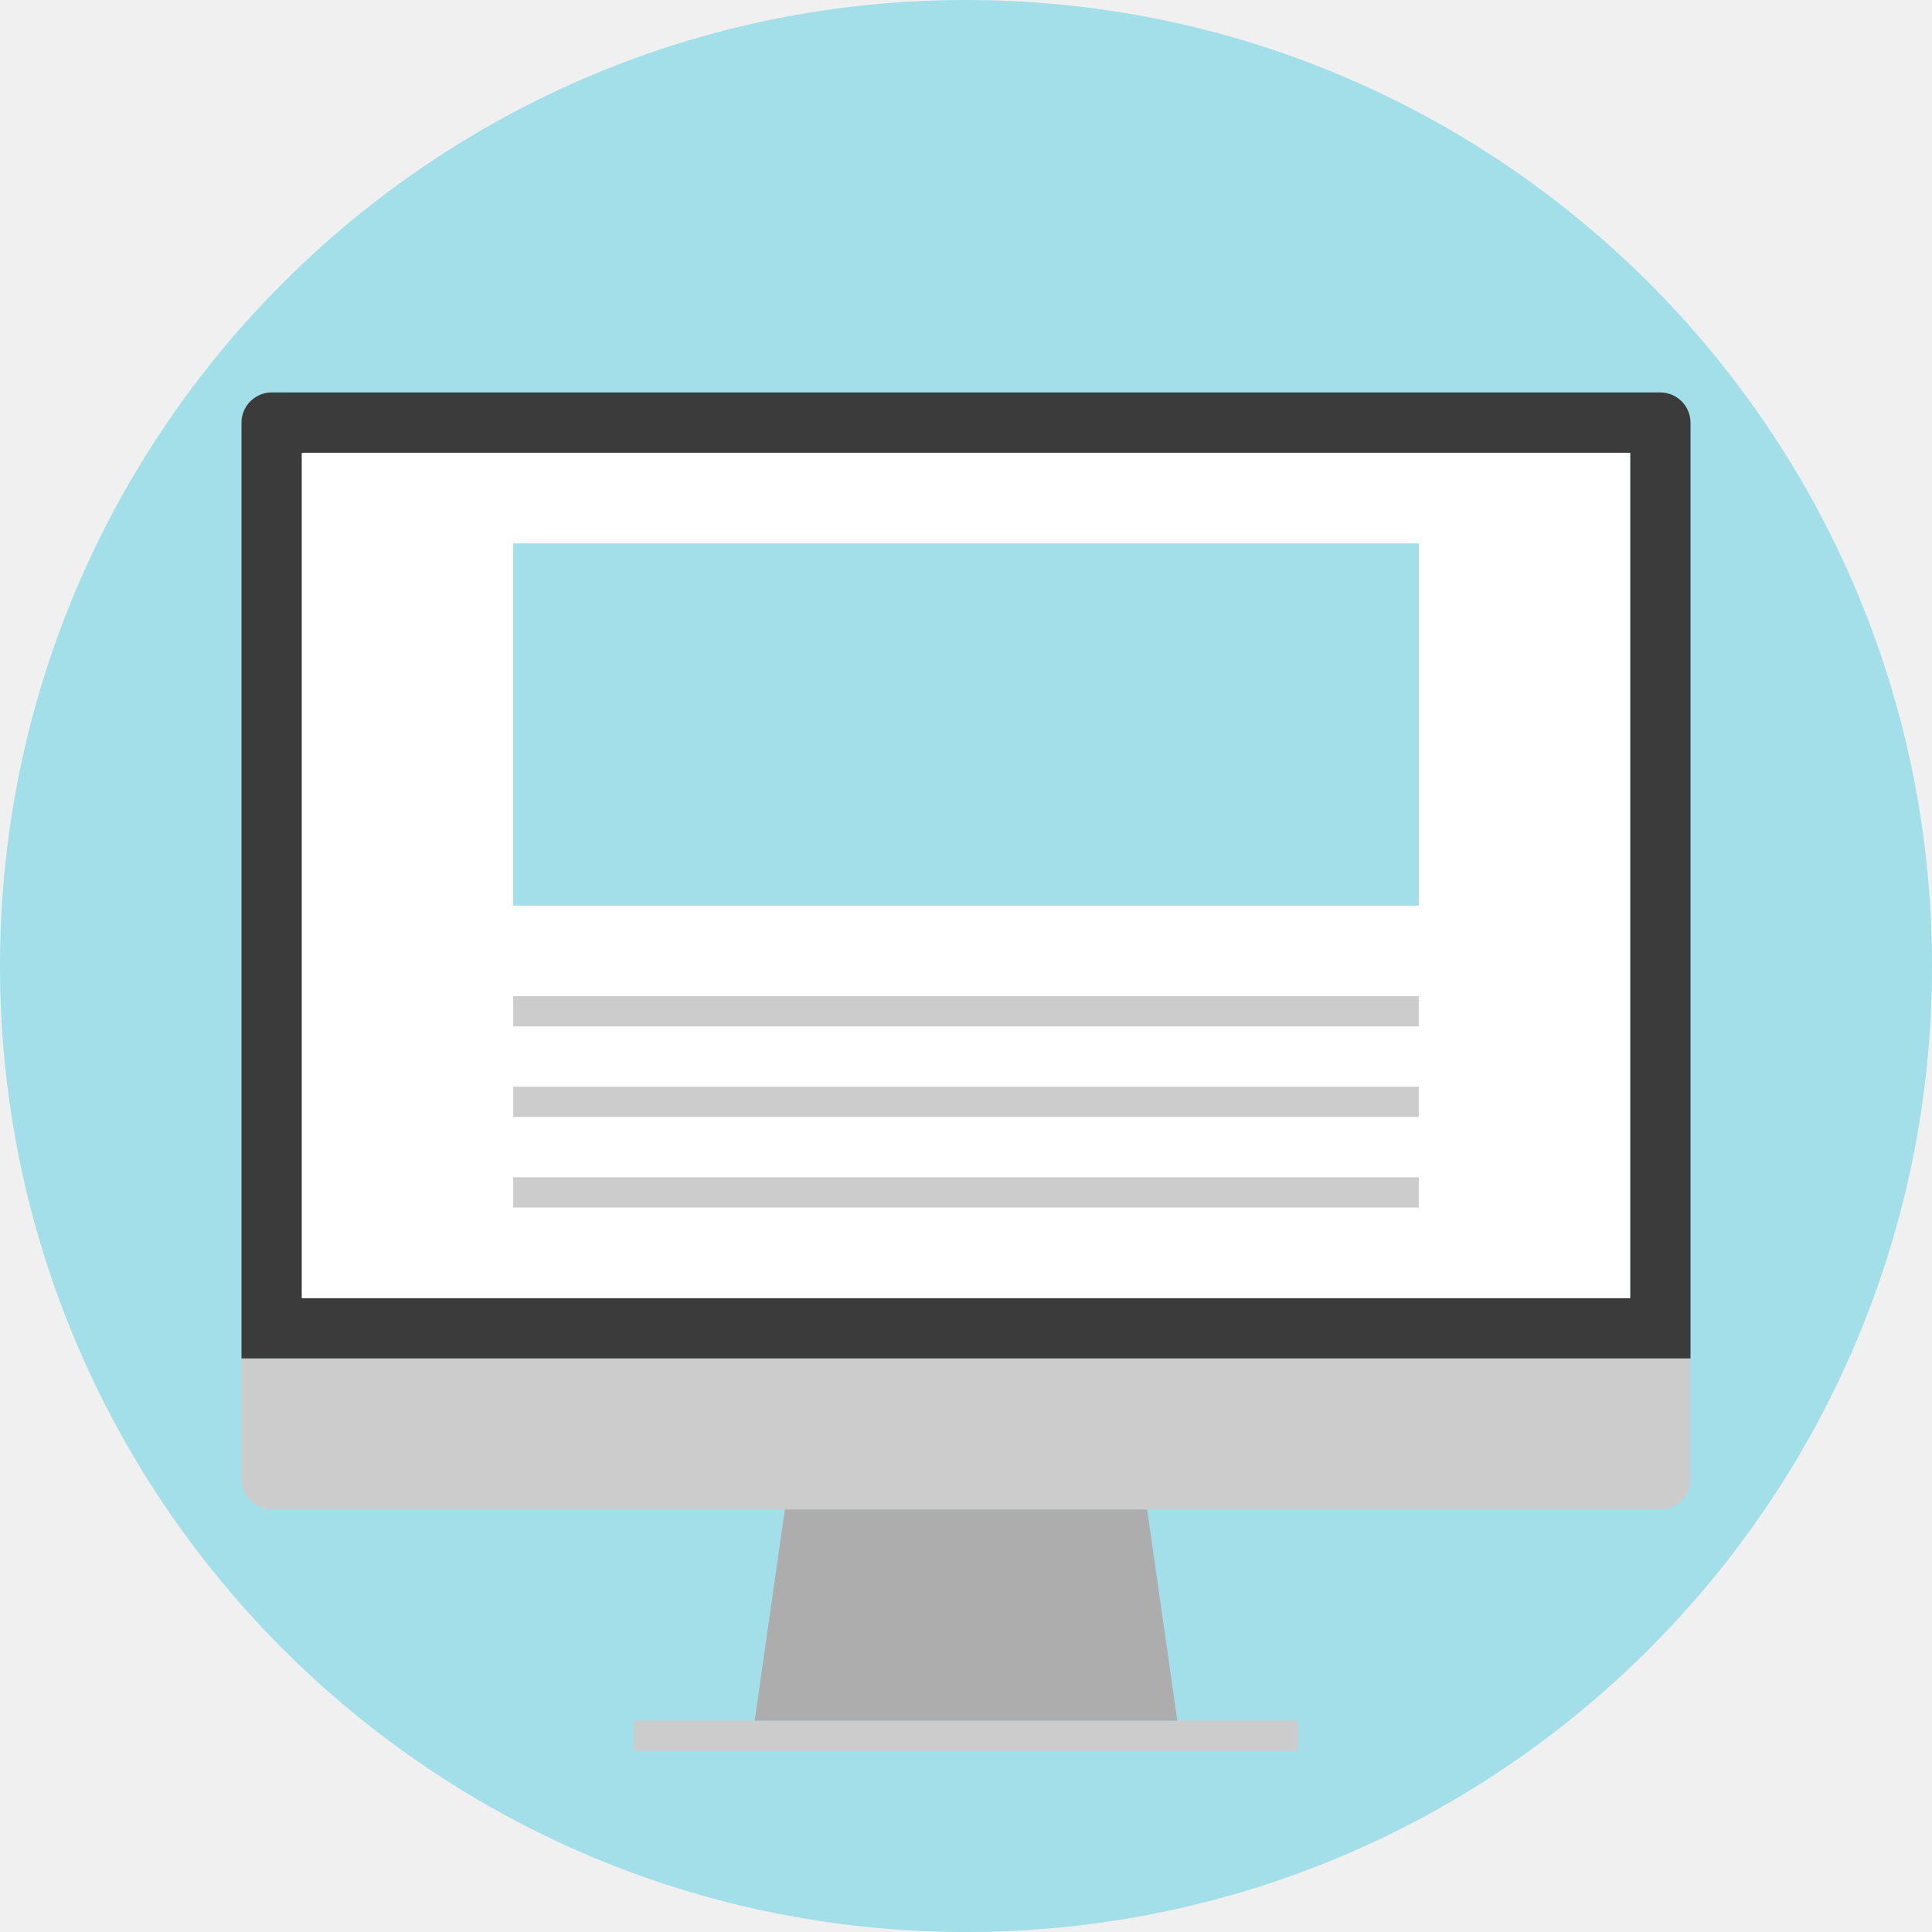
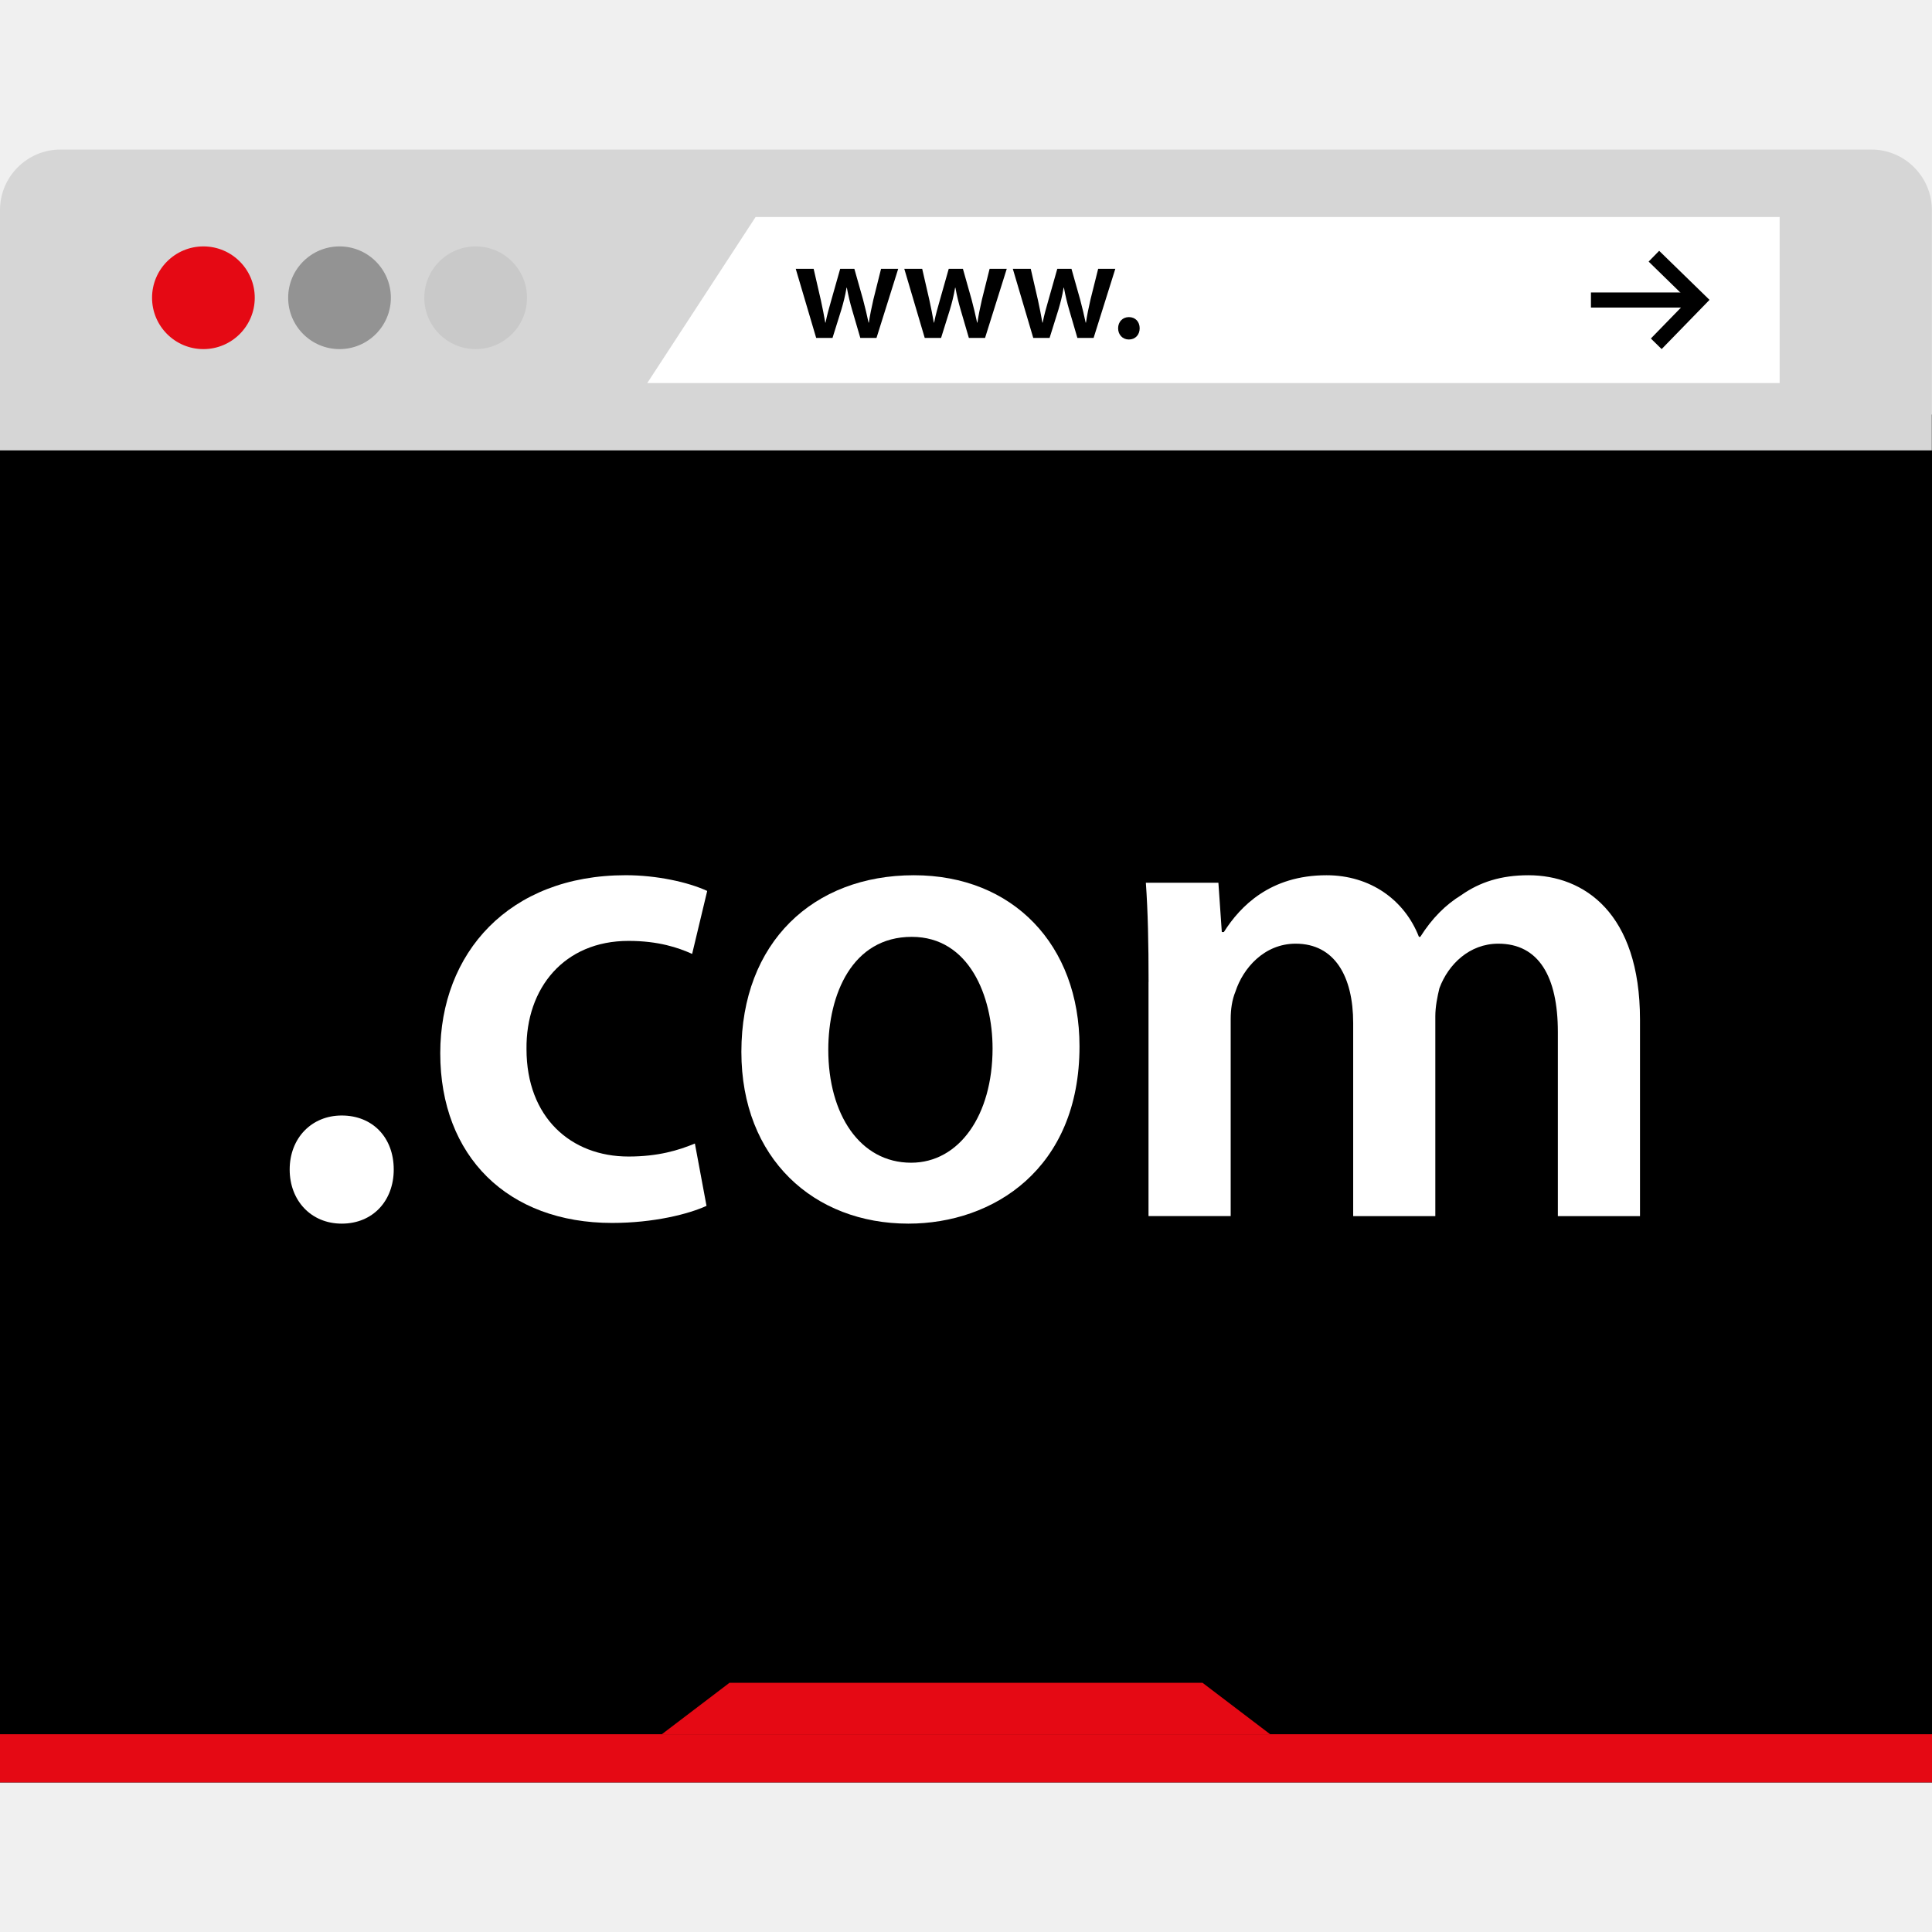
<svg xmlns="http://www.w3.org/2000/svg" version="1.1" id="Layer_1" viewBox="0 0 512 512" xml:space="preserve">
-   <circle style="fill:#A2DFE9;" cx="256" cy="256" r="256" />
-   <rect x="168" y="456" style="fill:#CCCCCC;" width="176" height="8" />
-   <polygon style="fill:#ADADAD;" points="312,456 200,456 208,400 304,400 " />
-   <path style="fill:#CCCCCC;" d="M448,360v32c0,4.4-3.6,8-8,8H72c-4.4,0-8-3.6-8-8v-32H448z" />
-   <rect id="SVGCleanerId_0" x="80" y="120" style="fill:#FFFFFF;" width="352" height="224" />
-   <path style="fill:#3B3B3B;" d="M440,104H72c-4.4,0-8,3.6-8,8v248h384V112C448,107.6,444.4,104,440,104z M431.992,344H80V120h352v224  H431.992z" />
+   <rect y="109.852" width="512" height="358.496" />
+   <path style="fill:#D6D6D6;" d="M0,119.372V55.636c0-8.8,7.2-16,16-16h479.96c8.8,0,16,7.2,16,16v63.728H0V119.372z" />
+   <polygon style="fill:#FFFFFF;" points="471.624,101.508 171.536,101.508 200.24,57.508 471.624,57.508 " />
+   <circle style="fill:#E50914;" cx="53.904" cy="78.908" r="13.608" />
+   <circle style="fill:#939393;" cx="89.976" cy="78.908" r="13.608" />
+   <circle style="fill:#C9C9C9;" cx="126.056" cy="78.908" r="13.608" />
+   <path d="M215.624,71.244l1.912,8.312c0.416,1.952,0.832,3.944,1.168,5.936h0.08c0.376-1.992,0.976-4.024,1.504-5.896l2.368-8.352  h3.76l2.296,8.128c0.56,2.144,1.048,4.136,1.464,6.128h0.08c0.296-1.992,0.712-3.984,1.2-6.128l2.032-8.128h4.544l-5.752,18.312  h-4.288l-2.176-7.448c-0.56-1.912-0.976-3.648-1.392-5.864h-0.08c-0.376,2.256-0.856,4.064-1.392,5.864l-2.328,7.448h-4.328  l-5.416-18.312H215.624z" />
+   <path d="M244.392,71.244l1.912,8.312c0.416,1.952,0.832,3.944,1.168,5.936h0.08c0.376-1.992,0.976-4.024,1.504-5.896l2.368-8.352  h3.76l2.296,8.128c0.56,2.144,1.048,4.136,1.464,6.128h0.08c0.296-1.992,0.712-3.984,1.2-6.128l2.032-8.128h4.544l-5.752,18.312  h-4.288l-2.176-7.448c-0.56-1.912-0.976-3.648-1.392-5.864h-0.08c-0.376,2.256-0.856,4.064-1.392,5.864l-2.328,7.448h-4.328  l-5.416-18.312H244.392z" />
+   <path d="M273.16,71.244l1.912,8.312c0.416,1.952,0.832,3.944,1.168,5.936h0.08c0.376-1.992,0.976-4.024,1.504-5.896l2.368-8.352  h3.76l2.296,8.128c0.56,2.144,1.048,4.136,1.464,6.128h0.08c0.296-1.992,0.712-3.984,1.2-6.128l2.032-8.128h4.544l-5.752,18.312  h-4.296l-2.176-7.448c-0.56-1.912-0.976-3.648-1.392-5.864h-0.08c-0.376,2.256-0.856,4.064-1.392,5.864l-2.328,7.448h-4.328  l-5.416-18.312H273.16z" />
+   <path d="M296.312,87.004c0-1.736,1.2-2.968,2.856-2.968c1.696,0,2.856,1.2,2.856,2.968c0,1.688-1.128,2.968-2.856,2.968  C297.488,89.972,296.312,88.692,296.312,87.004z" />
+   <polygon style="fill:#E50914;" points="342.688,464.212 169.312,464.212 193.312,445.964 318.688,445.964 " />
+   <rect y="459.596" width="512" height="12.768" />
+   <polygon style="fill:#E50914;" points="501.744,459.588 435.928,459.588 407.336,459.588 104.664,459.588 76.072,459.588   10.256,459.588 0,459.588 0,472.356 512,472.356 512,459.588 " />
+   <polygon points="440.352,92.508 437.496,89.708 447.384,79.548 436.904,69.324 439.696,66.468 453.04,79.468 " />
+   <rect x="421.616" y="77.508" width="26.416" height="4" />
  <g>
-     <rect id="SVGCleanerId_0_1_" x="80" y="120" style="fill:#FFFFFF;" width="352" height="224" />
-   </g>
-   <rect x="136" y="144" style="fill:#A2DFE9;" width="240" height="96" />
-   <g>
-     <rect x="136" y="264" style="fill:#CCCCCC;" width="240" height="8" />
-     <rect x="136" y="288" style="fill:#CCCCCC;" width="240" height="8" />
-     <rect x="136" y="312" style="fill:#CCCCCC;" width="240" height="8" />
+     <path style="fill:#FFFFFF;" d="M76.768,309.948c0-8.344,5.808-14.328,13.792-14.328c8.168,0,13.784,5.808,13.784,14.328   c0,8.168-5.44,14.328-13.784,14.328C82.392,324.276,76.768,318.116,76.768,309.948z" />
+     <path style="fill:#FFFFFF;" d="M187.232,319.564c-4.72,2.168-13.968,4.528-25.032,4.528c-27.576,0-45.528-17.592-45.528-44.984   c0-26.488,18.144-47.168,49.16-47.168c8.168,0,16.504,1.816,21.584,4.168l-3.992,16.688c-3.624-1.632-8.888-3.448-16.864-3.448   c-17.056,0-27.208,12.512-27.032,28.664c0,18.144,11.792,28.48,27.032,28.48c7.8,0,13.24-1.632,17.592-3.448L187.232,319.564z" />
+     <path style="fill:#FFFFFF;" d="M286.08,277.3c0,32.472-22.856,46.976-45.352,46.976c-25.032,0-44.256-17.224-44.256-45.528   c0-29.016,19.048-46.8,45.712-46.8C268.488,231.948,286.08,250.452,286.08,277.3z M219.504,278.204   c0,17.048,8.344,29.928,21.952,29.928c12.696,0,21.584-12.512,21.584-30.296c0-13.784-6.168-29.56-21.408-29.56   C225.848,248.276,219.504,263.508,219.504,278.204z" />
+     <path style="fill:#FFFFFF;" d="M304.384,260.244c0-10.16-0.176-18.68-0.72-26.304h19.224l0.904,13.064h0.544   c4.352-6.888,12.328-15.056,27.2-15.056c11.608,0,20.68,6.528,24.496,16.328h0.36c3.088-4.896,6.712-8.528,10.88-11.072   c4.896-3.448,10.52-5.256,17.784-5.256c14.696,0,29.56,9.976,29.56,38.272v52.064h-21.768v-48.8c0-14.696-5.08-23.4-15.784-23.4   c-7.616,0-13.24,5.44-15.6,11.792c-0.536,2.176-1.088,4.896-1.088,7.44v52.968h-21.768v-51.16c0-12.336-4.896-21.04-15.24-21.04   c-8.344,0-13.96,6.528-15.96,12.696c-0.904,2.176-1.264,4.72-1.264,7.256v52.24h-21.776v-62.032L304.384,260.244L304.384,260.244z" />
  </g>
</svg>
